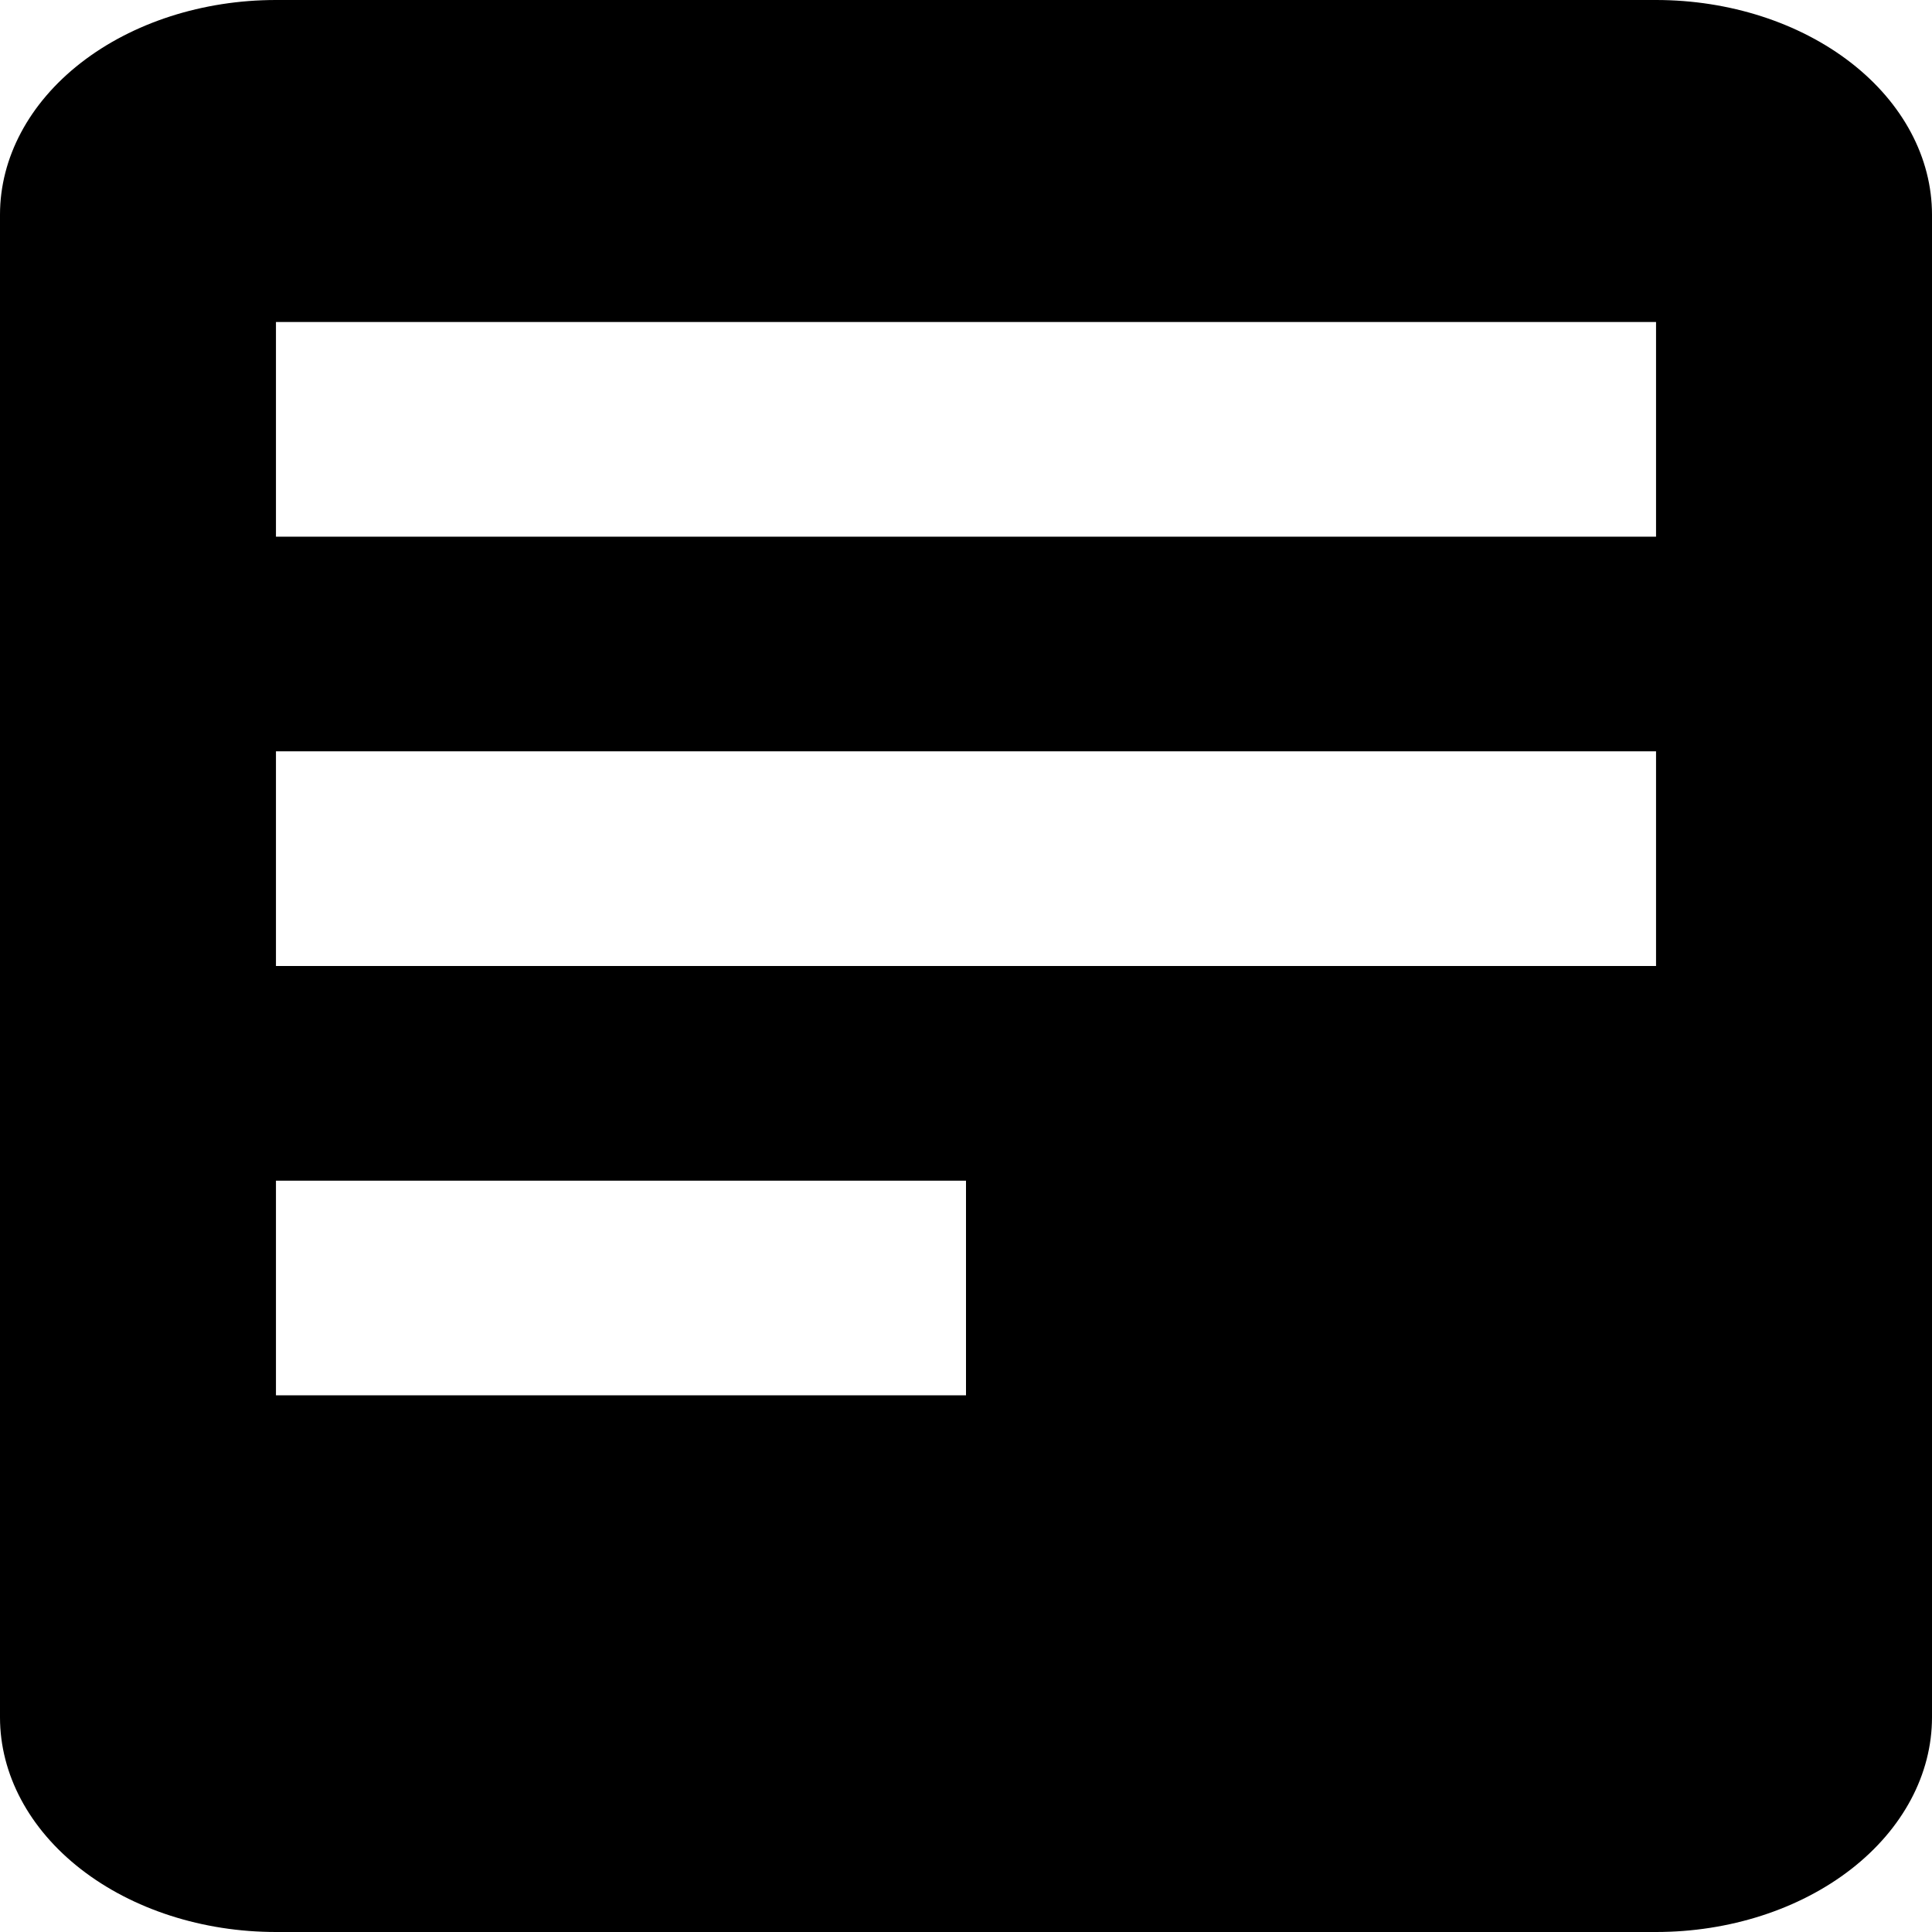
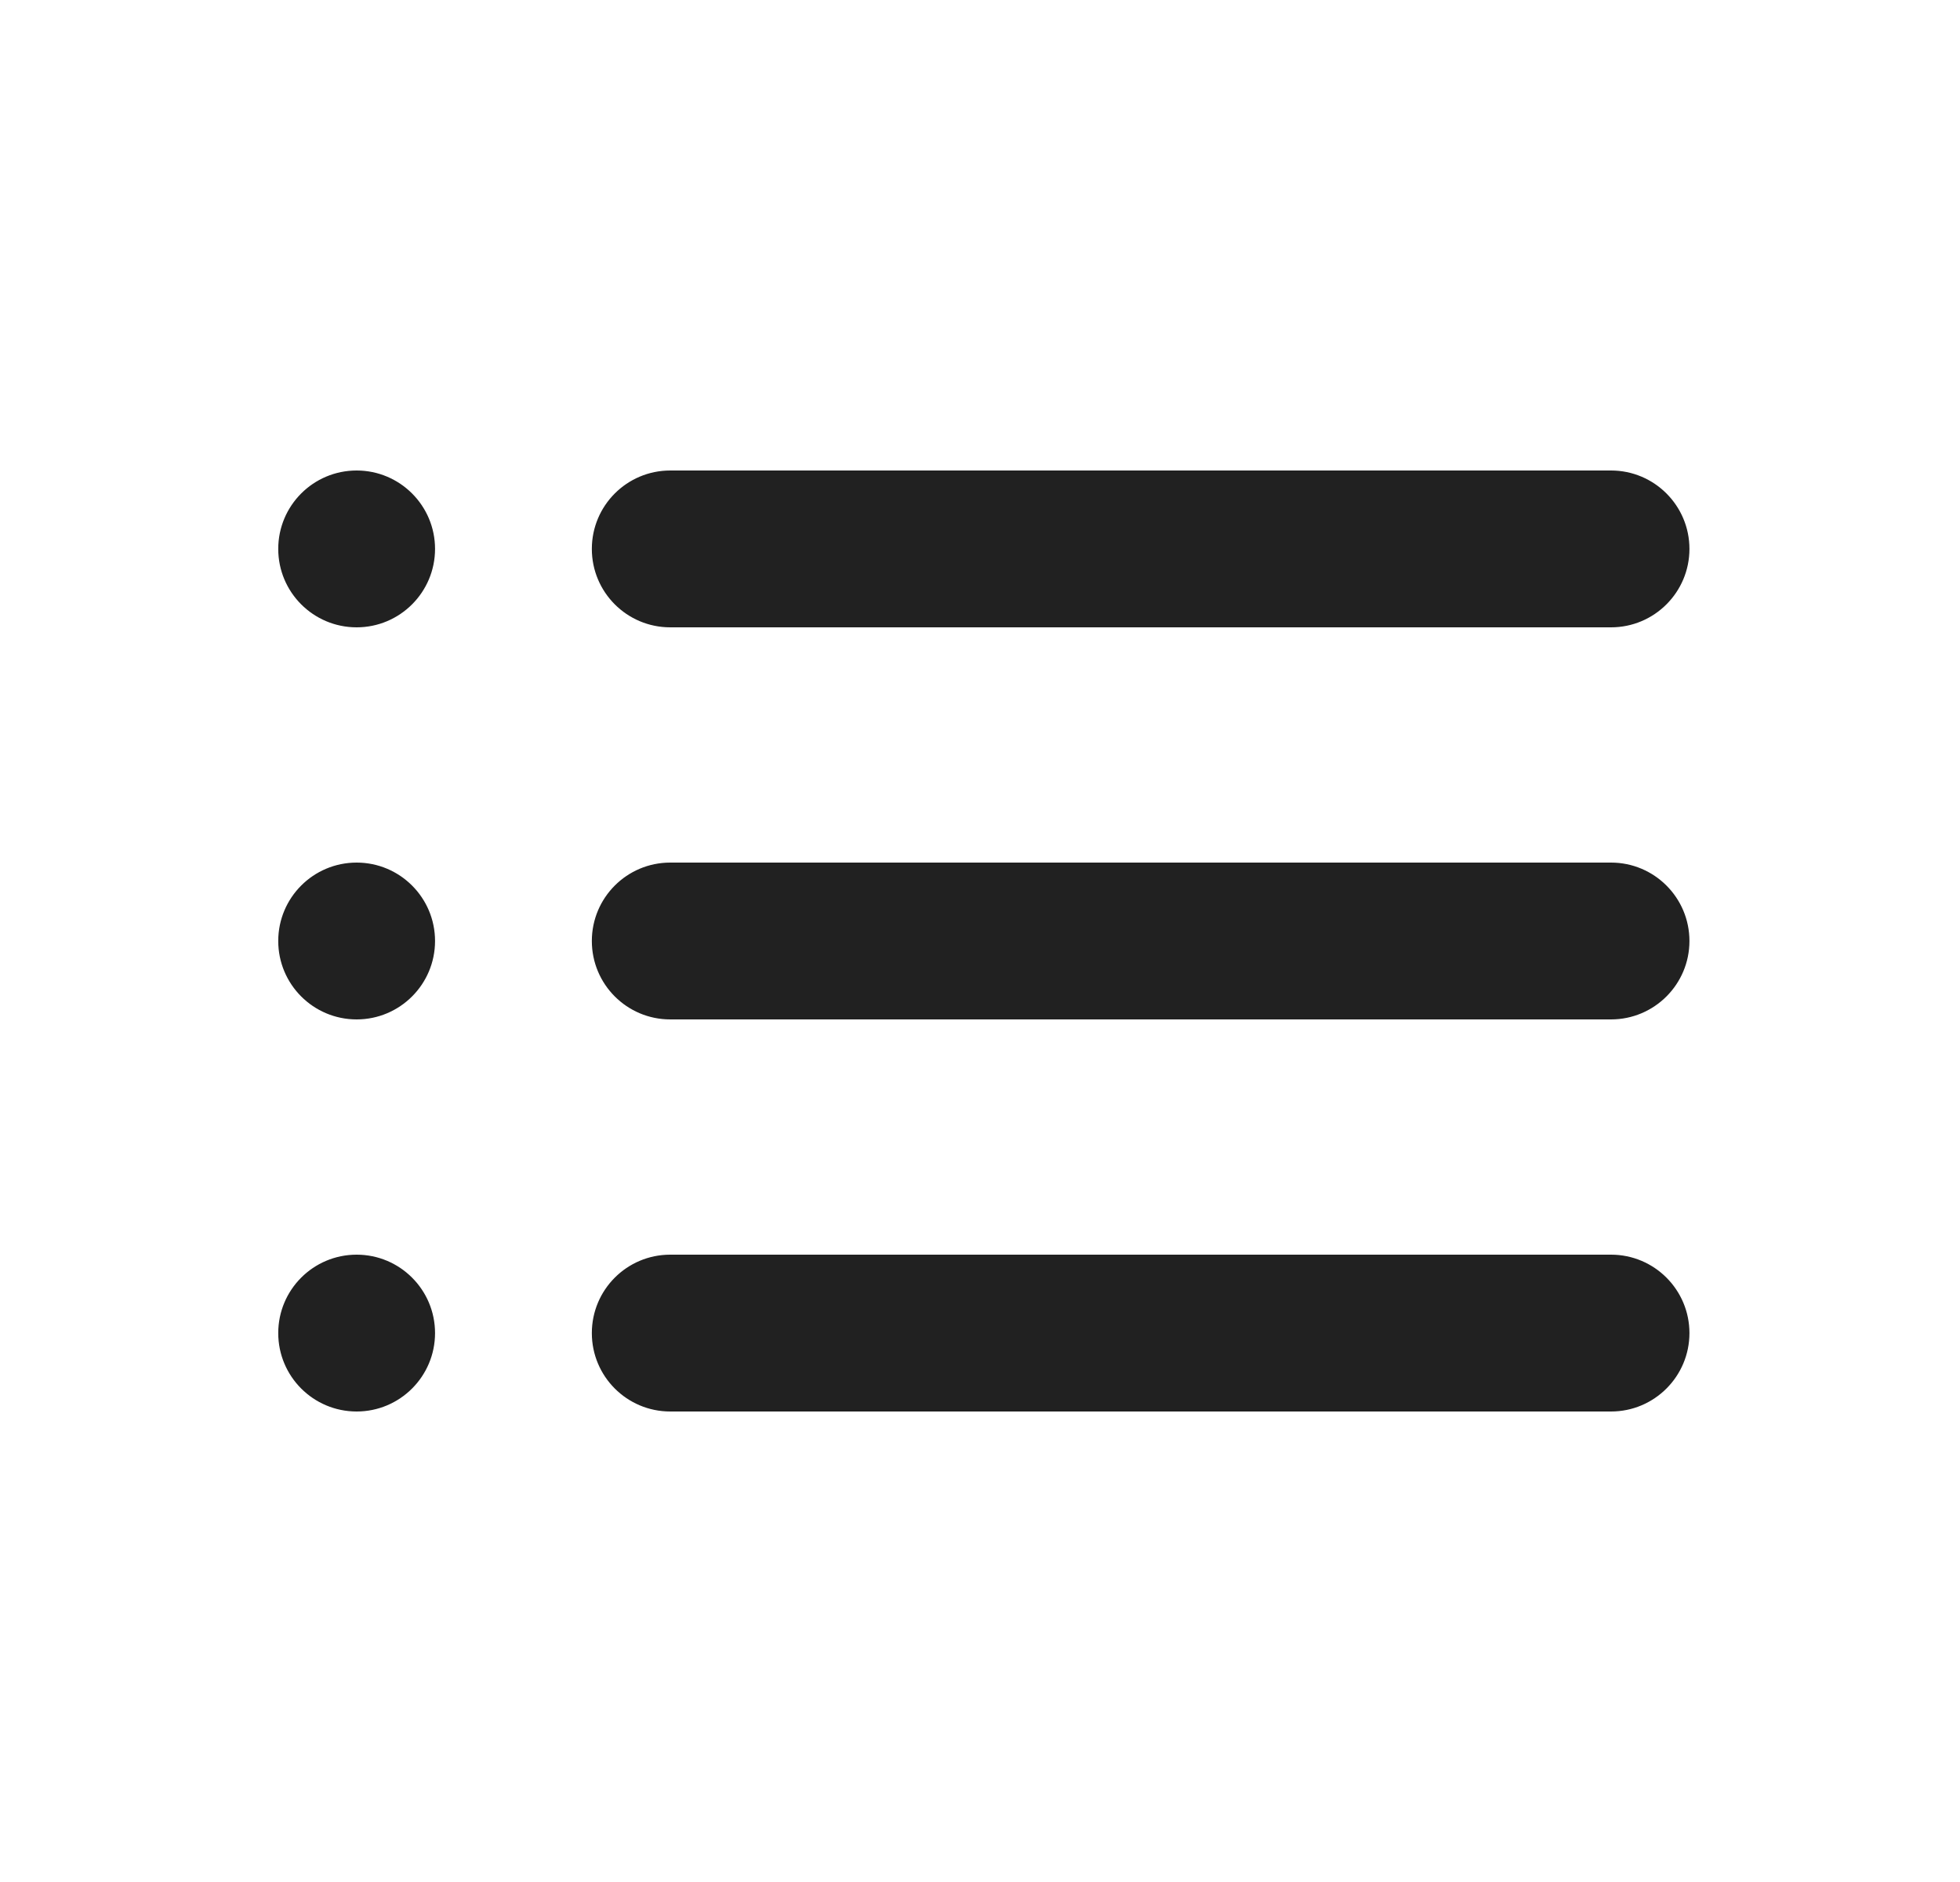
- <svg xmlns="http://www.w3.org/2000/svg" width="18px" height="18px" viewBox="0 0 18 18">
-   <path d="M2.571 0H15.429C16.111 0 16.765 0.211 17.247 0.586C17.729 0.961 18 1.47 18 2V16C18 16.53 17.729 17.039 17.247 17.414C16.765 17.789 16.111 18 15.429 18H2.571C1.889 18 1.235 17.789 0.753 17.414C0.271 17.039 0 16.53 0 16V2C0 1.47 0.271 0.961 0.753 0.586C1.235 0.211 1.889 0 2.571 0V0ZM15.429 3H2.571V5H15.429V3ZM15.429 7H2.571V9H15.429V7ZM9 11H2.571V13H9V11Z" clip-rule="evenodd" />
+ <svg xmlns="http://www.w3.org/2000/svg" width="25" height="24" viewBox="0 0 25 24" fill="none">
+   <path d="M4.549 6C3.996 6 3.549 6.448 3.549 7C3.549 7.552 3.996 8 4.549 8C5.101 8 5.549 7.552 5.549 7C5.549 6.448 5.101 6 4.549 6Z" fill="#212121" />
+   <path d="M8.549 6C7.996 6 7.549 6.448 7.549 7C7.549 7.552 7.996 8 8.549 8H20.549C21.101 8 21.549 7.552 21.549 7C21.549 6.448 21.101 6 20.549 6H8.549Z" fill="#212121" />
+   <path d="M8.549 11C7.996 11 7.549 11.448 7.549 12C7.549 12.552 7.996 13 8.549 13H20.549C21.101 13 21.549 12.552 21.549 12C21.549 11.448 21.101 11 20.549 11H8.549Z" fill="#212121" />
+   <path d="M7.549 17C7.549 16.448 7.996 16 8.549 16H20.549C21.101 16 21.549 16.448 21.549 17C21.549 17.552 21.101 18 20.549 18H8.549C7.996 18 7.549 17.552 7.549 17Z" fill="#212121" />
+   <path d="M3.549 12C3.549 11.448 3.996 11 4.549 11C5.101 11 5.549 11.448 5.549 12C5.549 12.552 5.101 13 4.549 13C3.996 13 3.549 12.552 3.549 12Z" fill="#212121" />
+   <path d="M4.549 16C3.996 16 3.549 16.448 3.549 17C3.549 17.552 3.996 18 4.549 18C5.101 18 5.549 17.552 5.549 17C5.549 16.448 5.101 16 4.549 16Z" fill="#212121" />
</svg>
